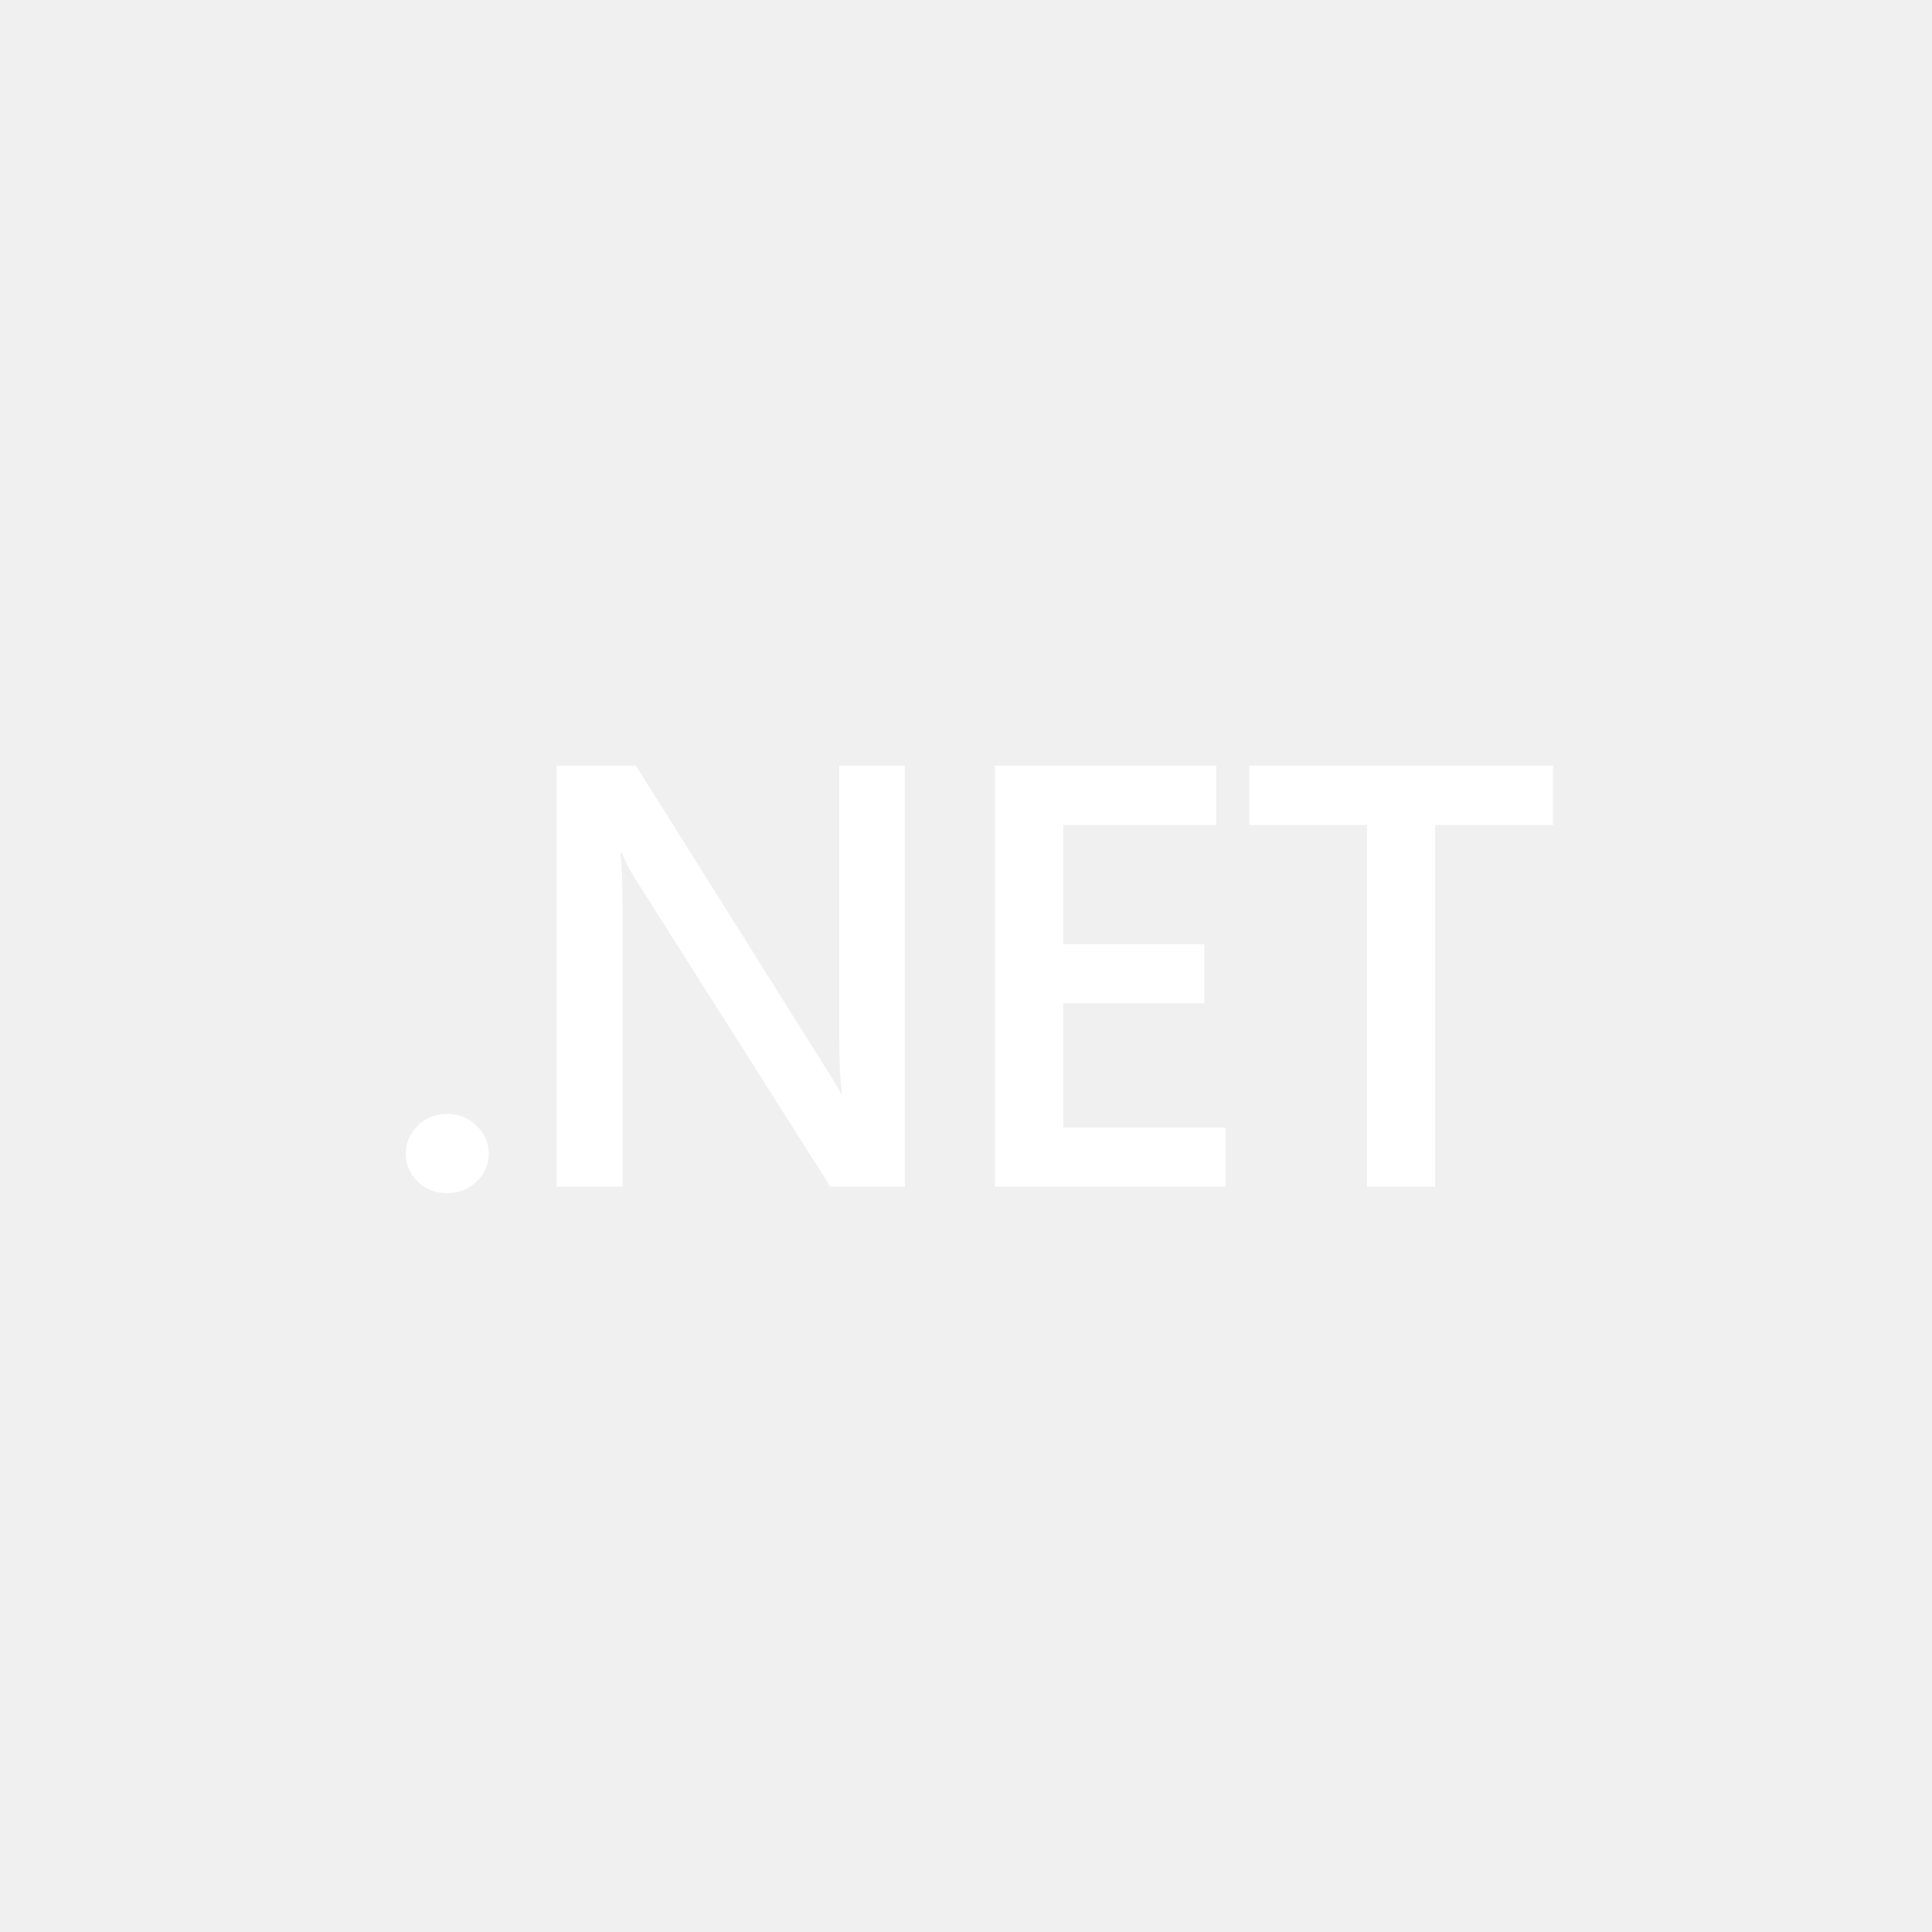
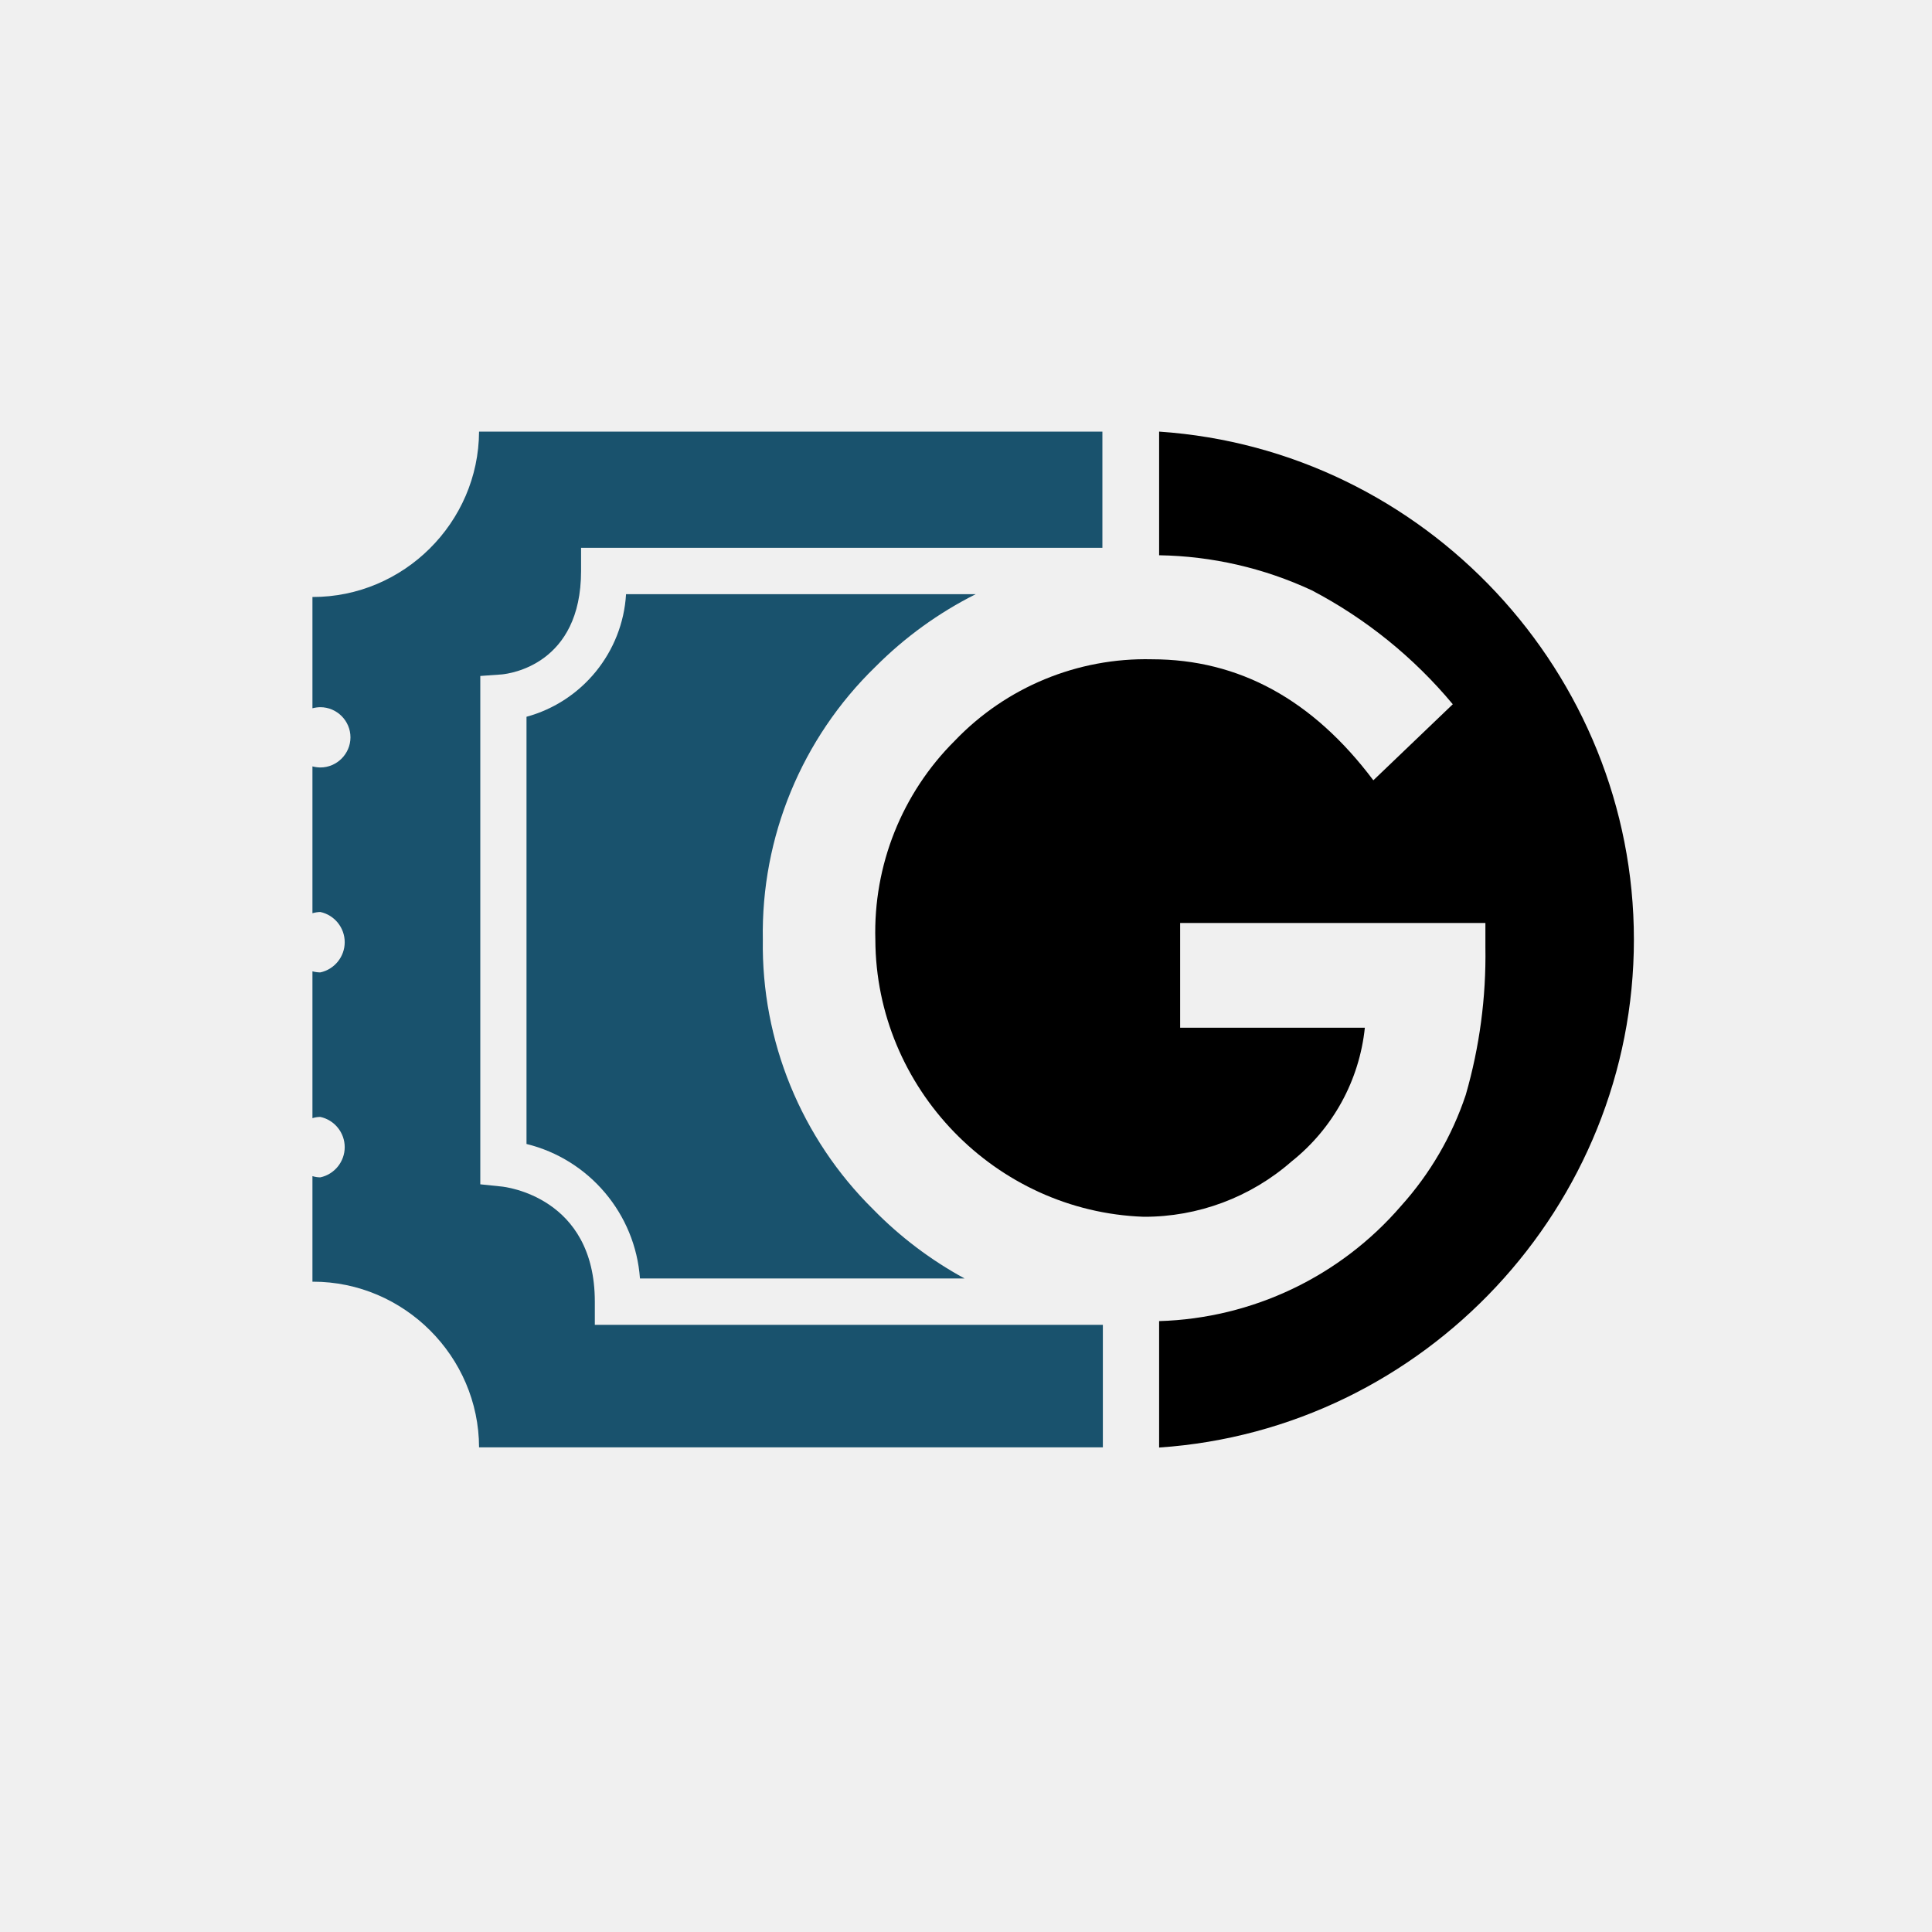
- <svg xmlns="http://www.w3.org/2000/svg" width="456" height="456" viewBox="0 0 456 456" version="1.1" xml:space="preserve" style="fill-rule:evenodd;clip-rule:evenodd;stroke-linejoin:round;stroke-miterlimit:2;">
-   <path d="m 105.5,281.609 c -2.703,0 -5.001,-0.9 -6.893,-2.702 -1.892,-1.848 -2.838,-4.042 -2.838,-6.582 0,-2.587 0.946,-4.804 2.838,-6.652 1.892,-1.848 4.19,-2.772 6.893,-2.772 2.748,0 5.068,0.924 6.96,2.772 1.937,1.848 2.906,4.064 2.906,6.652 0,2.54 -0.968,4.734 -2.906,6.582 -1.892,1.802 -4.212,2.702 -6.96,2.702 z" style="fill:#ffffff;fill-rule:nonzero;stroke-width:0.838" />
-   <path d="M 213.561,280.084 H 195.99 L 149.7,207.054 c -1.171,-1.848 -2.14,-3.765 -2.906,-5.751 h -0.406 c 0.361,2.125 0.541,6.675 0.541,13.65 v 65.132 h -15.543 v -99.36 h 18.719 l 44.737,71.298 c 1.892,2.957 3.109,4.989 3.649,6.098 h 0.27 c -0.45,-2.632 -0.676,-7.09 -0.676,-13.373 v -64.023 h 15.476 z" style="fill:#ffffff;fill-rule:nonzero;stroke-width:0.838" />
-   <path d="m 289.251,280.084 h -54.401 v -99.36 h 52.238 v 13.997 h -36.154 v 28.131 h 33.316 v 13.927 h -33.316 v 29.378 h 38.316 z" style="fill:#ffffff;fill-rule:nonzero;stroke-width:0.838" />
-   <path d="M 366.565,194.721 H 338.722 v 85.363 h -16.084 v -85.363 h -27.775 v -13.997 h 71.701 z" style="fill:#ffffff;fill-rule:nonzero;stroke-width:0.838" />
+ <svg xmlns="http://www.w3.org/2000/svg" width="100%" height="100%" viewBox="0 0 125 125" version="1.1" xml:space="preserve" style="fill-rule:evenodd;clip-rule:evenodd;stroke-linejoin:round;stroke-miterlimit:2;">
+   <g transform="matrix(1,0,0,1,7.995,16.925)">
+     <path d="M67,11L67,19C70.416,19.054 73.783,19.828 76.88,21.27C80.375,23.103 83.474,25.607 86,28.64L80.86,33.56C76.94,28.34 72.163,25.73 66.53,25.73C61.731,25.617 57.099,27.531 53.78,31C50.364,34.398 48.502,39.063 48.64,43.88C48.677,53.487 56.399,61.458 66,61.8C69.519,61.813 72.924,60.539 75.57,58.22C78.247,56.092 79.957,52.972 80.31,49.57L68.36,49.57L68.36,42.79L88.11,42.79L88.11,44.37C88.162,47.595 87.734,50.81 86.84,53.91C85.956,56.565 84.532,59.01 82.66,61.09C78.723,65.665 73.034,68.375 67,68.55L67,76.73C84.194,75.568 97.718,61.098 97.718,43.865C97.718,26.632 84.194,12.162 67,11Z" style="fill-rule:nonzero;" />
+   </g>
+   <g transform="matrix(1,0,0,1,7.995,16.925)">
+     <path d="M30.49,68.79L30.49,67.29C30.49,60.51 24.68,59.86 24.43,59.84L23.08,59.7L23.08,26.81L24.47,26.71C24.99,26.66 29.6,26.07 29.6,20.02L29.6,18.52L63.33,18.52L63.33,11L23,11C22.973,16.89 18.11,21.717 12.22,21.7L12.22,28.9C12.386,28.856 12.558,28.832 12.73,28.83C13.8,28.83 14.68,29.71 14.68,30.78C14.68,31.85 13.8,32.73 12.73,32.73C12.558,32.728 12.386,32.704 12.22,32.66L12.22,42.16C12.386,42.112 12.557,42.085 12.73,42.08C13.647,42.278 14.308,43.096 14.308,44.035C14.308,44.974 13.647,45.792 12.73,45.99C12.558,45.988 12.386,45.964 12.22,45.92L12.22,55.42C12.385,55.368 12.557,55.341 12.73,55.34C13.647,55.538 14.308,56.356 14.308,57.295C14.308,58.234 13.647,59.052 12.73,59.25C12.557,59.249 12.385,59.222 12.22,59.17L12.22,66C12.233,66 12.247,66 12.26,66C18.144,66 22.989,70.836 23,76.72L63.36,76.72L63.36,68.79L30.49,68.79Z" style="fill:rgb(25,82,109);fill-rule:nonzero;" />
+   </g>
+   <g transform="matrix(1,0,0,1,7.995,16.925)">
+     <path d="M55.13,21.52L32.51,21.52C32.287,25.261 29.686,28.464 26.07,29.45L26.07,57.09C30.134,58.088 33.111,61.616 33.41,65.79L54.41,65.79C52.233,64.605 50.244,63.102 48.51,61.33C43.845,56.732 41.26,50.419 41.36,43.87C41.241,37.236 43.879,30.841 48.64,26.22C50.536,24.314 52.727,22.726 55.13,21.52Z" style="fill:rgb(25,82,109);fill-rule:nonzero;" />
+   </g>
</svg>
